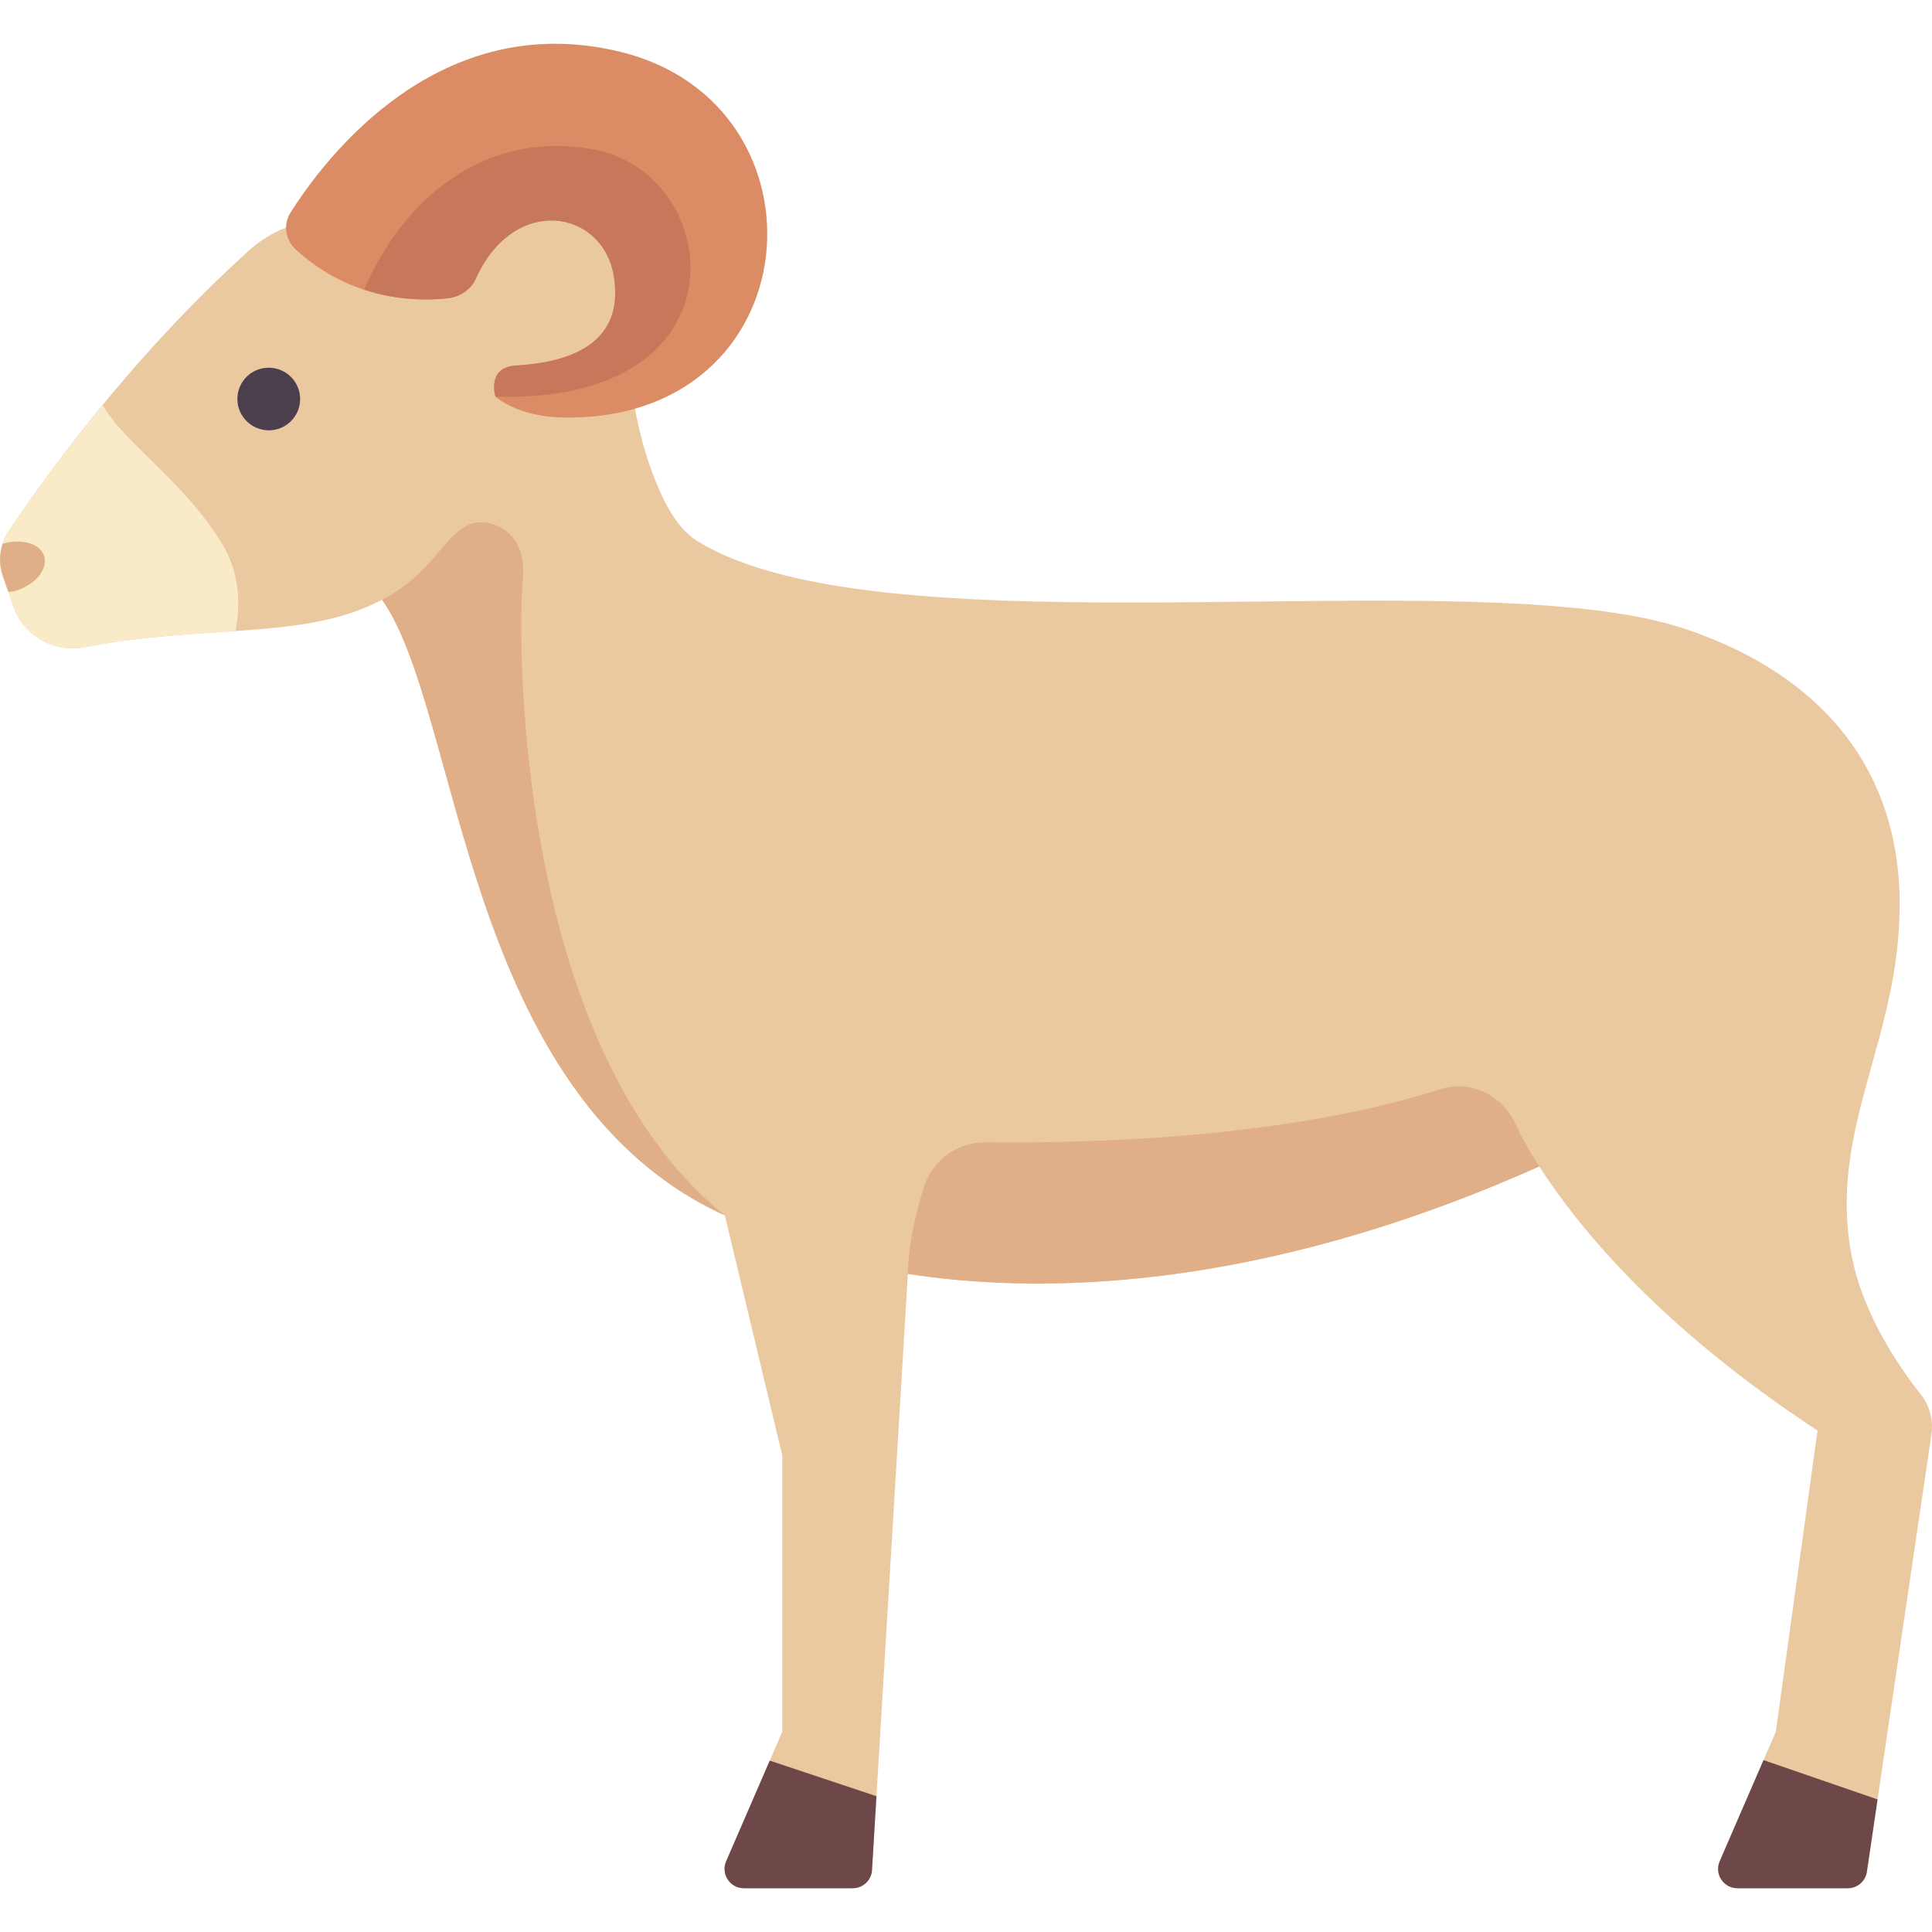
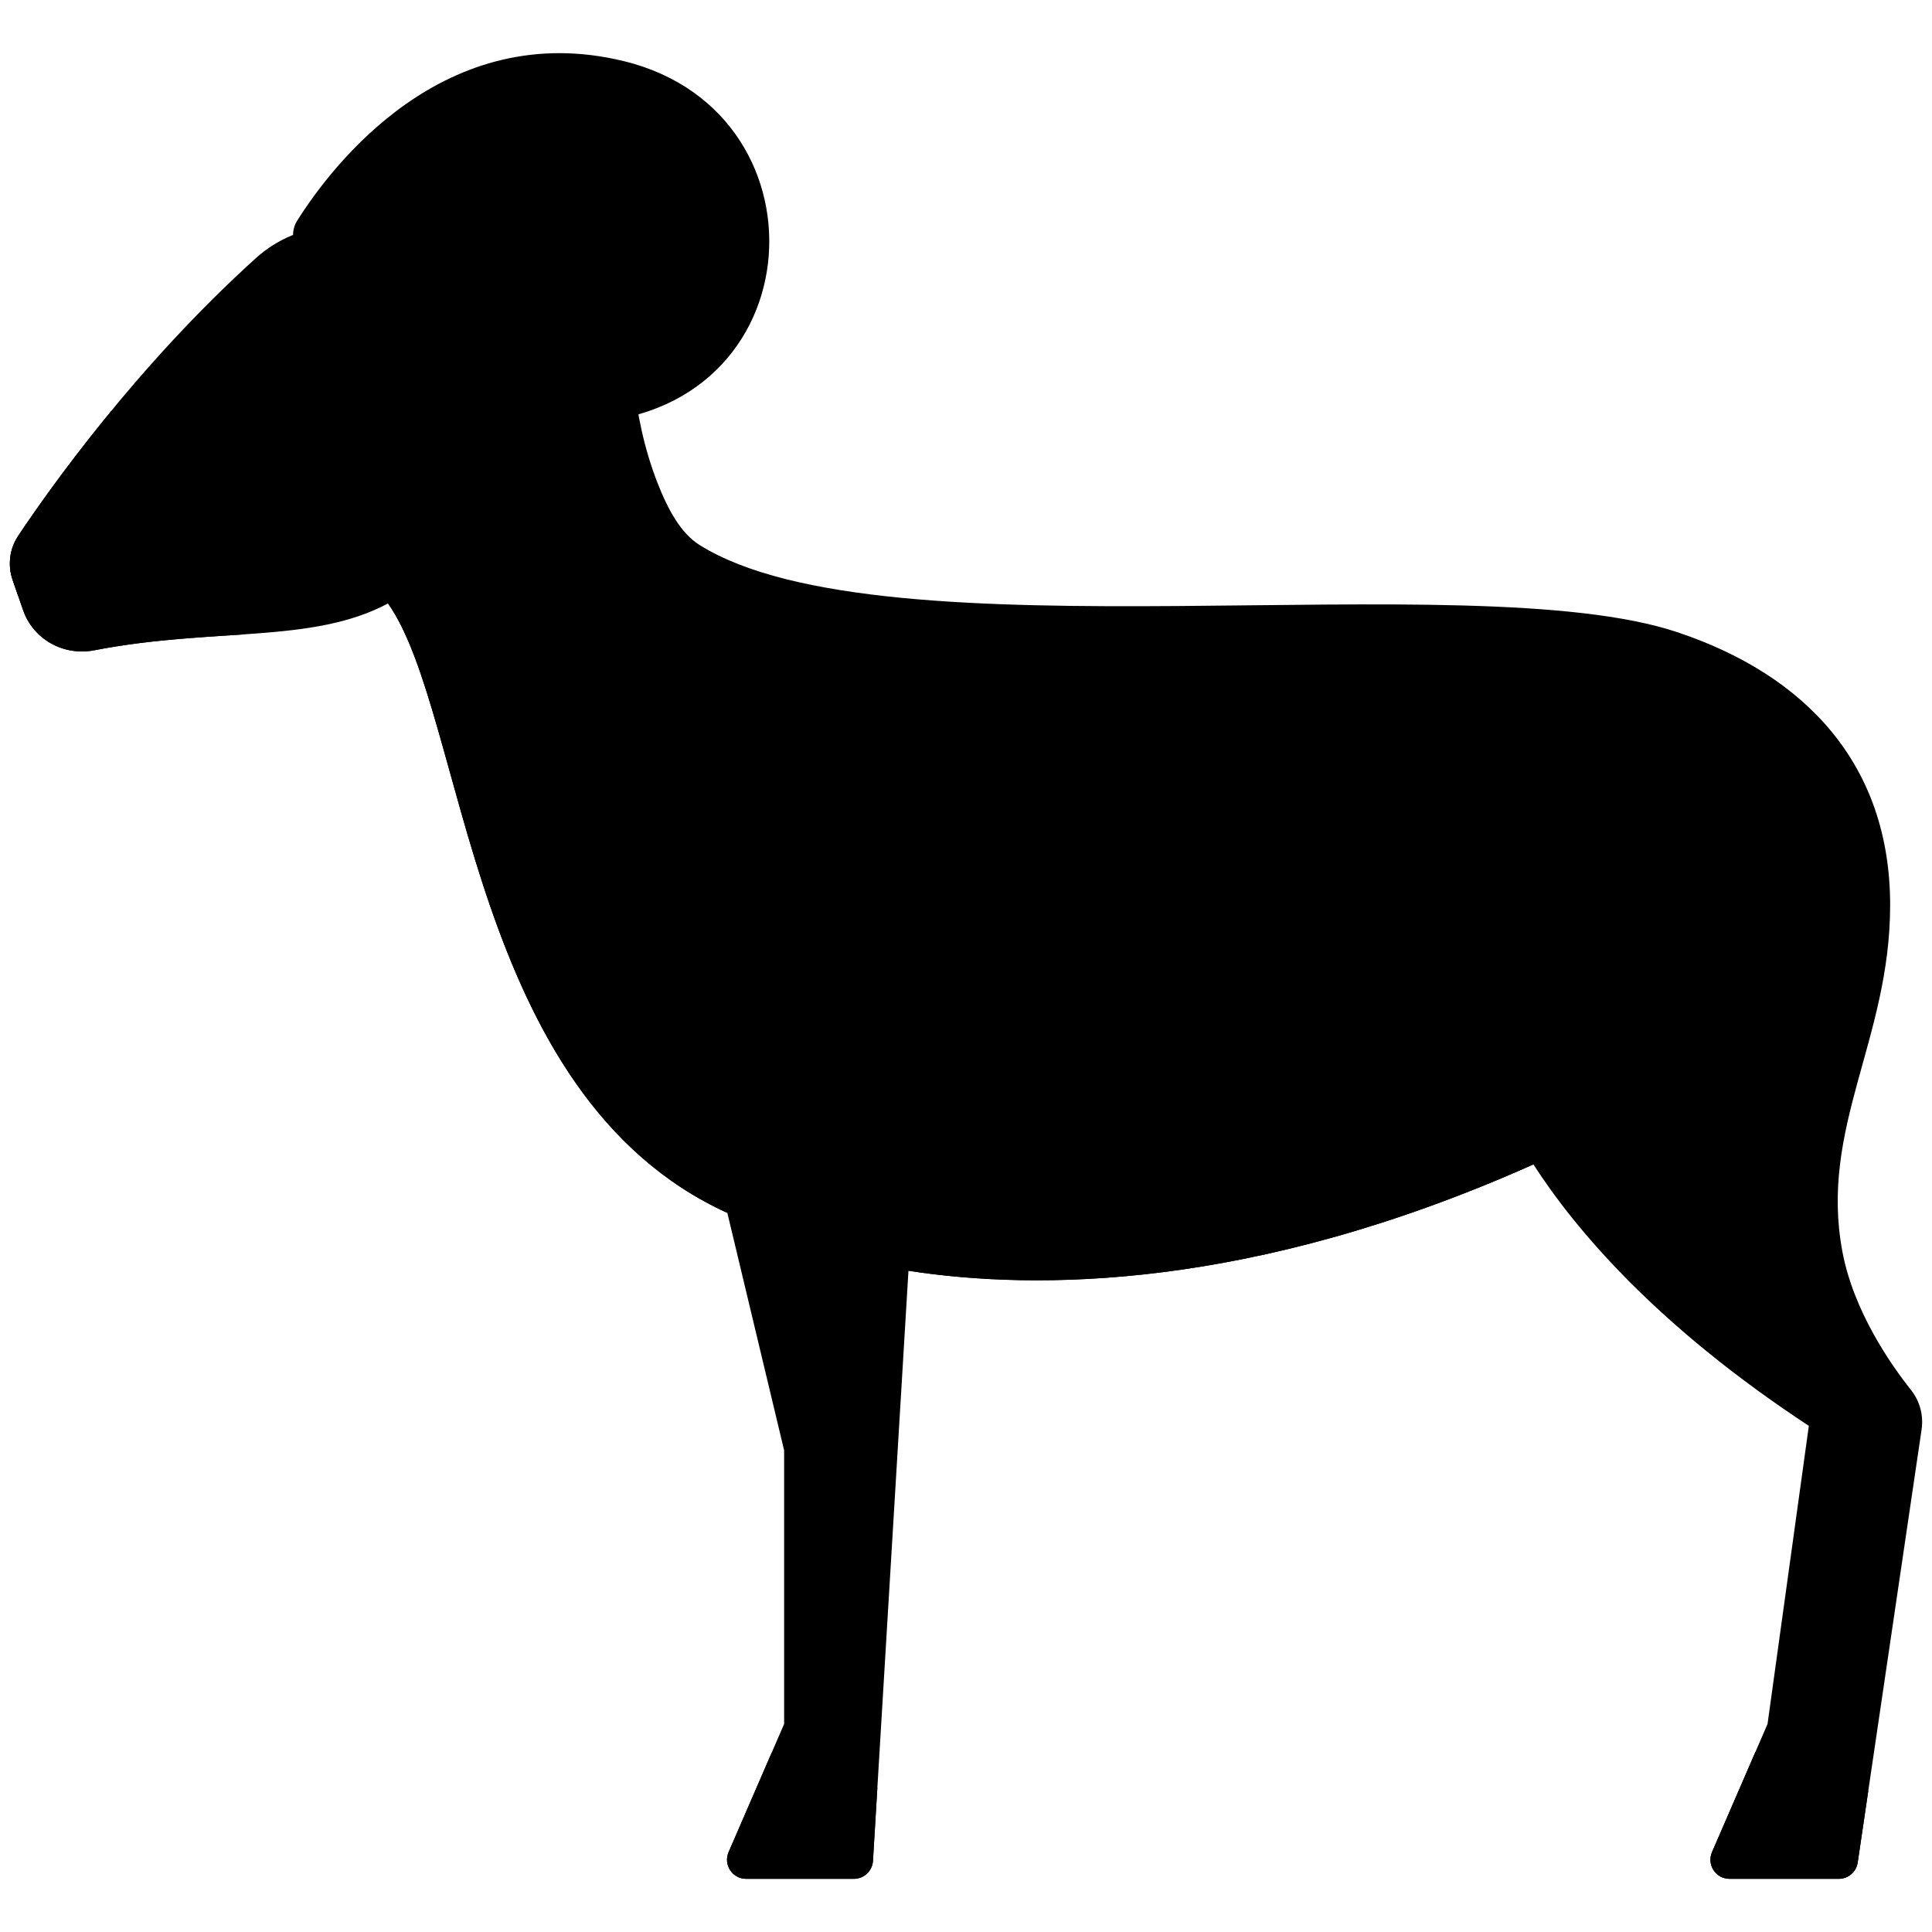
- <svg xmlns="http://www.w3.org/2000/svg" version="1.1" id="Capa_1" x="0px" y="0px" viewBox="0 0 512 512" style="enable-background:new 0 0 512 512;" xml:space="preserve">
-   <path style="fill:#EBC9A0;" d="M490.646,332.471c-6.22-33.172,12.785-56.841,12.785-92.777c0-37.318-22.297-61.509-57.014-73.081  c-55.977-18.659-211.987,7.775-261.745-23.324c-4.976-3.11-8.459-9.392-11.345-16.83c-3.514-9.058-5.508-18.636-6.425-28.308  l-4-42.196L86.93,57.977c-7.802,0.208-15.258,3.257-21.049,8.49c-31.945,28.865-55.095,61.526-63.652,74.364  c-2.326,3.489-2.852,7.847-1.481,11.81l2.785,8.052c2.727,7.885,10.884,12.366,19.075,10.777  c31.849-6.182,58.319-1.676,78.64-12.539c21.038,29.736,21.479,131.578,90.854,163.175l15.204,63.579v73.254l-14.87,34.316  c-1.464,3.378,1.012,7.149,4.693,7.149h28.857c2.706,0,4.943-2.107,5.106-4.808l9.503-157.998  c34.102,5.288,91.979,5.19,167.318-28.477c11.273,17.473,33.003,43.223,73.75,70l-11.057,79.819l-14.87,34.316  c-1.464,3.378,1.012,7.149,4.693,7.149h29.257c2.537,0,4.69-1.859,5.06-4.368l17.105-115.931c0.56-3.794-0.466-7.604-2.85-10.608  C503.509,362.579,493.626,348.367,490.646,332.471z" />
-   <path style="fill:#DC8C64;" d="M164.459,13.748C116.284,1.953,86.164,41.812,76.946,56.416c-1.985,3.144-1.264,7.253,1.485,9.757  c14.84,13.522,31.693,13.843,40.334,12.859c3.188-0.363,6.058-2.342,7.38-5.265c10.097-22.331,33.54-18.255,36.5-0.708  c3.628,21.51-18.311,23.3-26.174,23.842c-7.515,0.518-5.183,8.207-5.183,8.207s5.701,5.269,17.622,5.529  C215.327,112.079,221.472,27.707,164.459,13.748z" />
-   <path style="fill:#4B3F4E;" d="M71.245,114.041c-4.58,0-8.333-3.713-8.333-8.293s3.673-8.293,8.252-8.293h0.081  c4.58,0,8.293,3.713,8.293,8.293S75.824,114.041,71.245,114.041z" />
-   <g>
-     <path style="fill:#6E4848;" d="M197.129,500.402h28.857c2.705,0,4.943-2.107,5.106-4.808l1.178-19.585l-28.279-9.42l-11.555,26.664   C190.972,496.631,193.447,500.402,197.129,500.402z" />
-     <path style="fill:#6E4848;" d="M455.735,493.253c-1.463,3.378,1.012,7.149,4.694,7.149h29.257c2.536,0,4.69-1.859,5.06-4.369   l2.828-19.171l-30.222-10.419L455.735,493.253z" />
+ <svg xmlns="http://www.w3.org/2000/svg" version="1.1" id="Capa_1" x="0px" y="0px" viewBox="0 0 512 512" style="enable-background:new 0 0 512 512;" xml:space="preserve" width="512px" height="512px">
+   <g transform="matrix(0.989802 0 0 0.989802 2.61068 2.61068)">
+     <path style="fill:#000000" d="M490.646,332.471c-6.22-33.172,12.785-56.841,12.785-92.777c0-37.318-22.297-61.509-57.014-73.081  c-55.977-18.659-211.987,7.775-261.745-23.324c-4.976-3.11-8.459-9.392-11.345-16.83c-3.514-9.058-5.508-18.636-6.425-28.308  l-4-42.196L86.93,57.977c-7.802,0.208-15.258,3.257-21.049,8.49c-31.945,28.865-55.095,61.526-63.652,74.364  c-2.326,3.489-2.852,7.847-1.481,11.81l2.785,8.052c2.727,7.885,10.884,12.366,19.075,10.777  c31.849-6.182,58.319-1.676,78.64-12.539c21.038,29.736,21.479,131.578,90.854,163.175l15.204,63.579v73.254l-14.87,34.316  c-1.464,3.378,1.012,7.149,4.693,7.149h28.857c2.706,0,4.943-2.107,5.106-4.808l9.503-157.998  c34.102,5.288,91.979,5.19,167.318-28.477c11.273,17.473,33.003,43.223,73.75,70l-11.057,79.819l-14.87,34.316  c-1.464,3.378,1.012,7.149,4.693,7.149h29.257c2.537,0,4.69-1.859,5.06-4.368l17.105-115.931c0.56-3.794-0.466-7.604-2.85-10.608  C503.509,362.579,493.626,348.367,490.646,332.471z" data-original="#EBC9A0" class="active-path" data-old_color="#EBC9A0" />
+     <path style="fill:#000000" d="M164.459,13.748C116.284,1.953,86.164,41.812,76.946,56.416c-1.985,3.144-1.264,7.253,1.485,9.757  c14.84,13.522,31.693,13.843,40.334,12.859c3.188-0.363,6.058-2.342,7.38-5.265c10.097-22.331,33.54-18.255,36.5-0.708  c3.628,21.51-18.311,23.3-26.174,23.842c-7.515,0.518-5.183,8.207-5.183,8.207s5.701,5.269,17.622,5.529  C215.327,112.079,221.472,27.707,164.459,13.748z" data-original="#DC8C64" class="" data-old_color="#DC8C64" />
+     <path style="fill:#000000" d="M71.245,114.041c-4.58,0-8.333-3.713-8.333-8.293s3.673-8.293,8.252-8.293h0.081  c4.58,0,8.293,3.713,8.293,8.293S75.824,114.041,71.245,114.041z" data-original="#4B3F4E" class="" data-old_color="#4B3F4E" />
+     <g>
+       <path style="fill:#000000" d="M197.129,500.402h28.857c2.705,0,4.943-2.107,5.106-4.808l1.178-19.585l-28.279-9.42l-11.555,26.664   C190.972,496.631,193.447,500.402,197.129,500.402z" data-original="#6E4848" class="" data-old_color="#6E4848" />
+       <path style="fill:#000000" d="M455.735,493.253c-1.463,3.378,1.012,7.149,4.694,7.149h29.257c2.536,0,4.69-1.859,5.06-4.369   l2.828-19.171l-30.222-10.419L455.735,493.253z" data-original="#6E4848" class="" data-old_color="#6E4848" />
+     </g>
+     <path style="fill:#000000" d="M58.983,144.326c-10.042-16.736-26.654-27.391-31.737-37.012  c-11.81,14.364-20.497,26.735-25.017,33.517c-2.326,3.489-2.852,7.847-1.481,11.81l2.785,8.052  c2.727,7.885,10.884,12.366,19.075,10.777c14.421-2.799,27.676-3.417,39.82-4.252C63.82,159.752,63.382,151.657,58.983,144.326z" data-original="#FAEBC8" class="" data-old_color="#FAEBC8" />
+     <g>
+       <path style="fill:#000000" d="M0.7,144.1c-0.893,2.75-0.922,5.739,0.048,8.541l1.473,4.258c0.699-0.114,1.382-0.149,2.094-0.378   c5.166-1.66,8.465-5.772,7.37-9.184C10.614,144.003,5.739,142.619,0.7,144.1z" data-original="#E1AF87" class="" data-old_color="#E1AF87" />
+       <path style="fill:#000000" d="M192.102,322.105c-56.322-45.265-54.882-155.691-53.558-168.449   c1.425-13.735-9.718-17.104-14.858-14.34c-6.71,3.608-9.33,12.785-22.437,19.614C122.286,188.666,122.727,290.508,192.102,322.105z   " data-original="#E1AF87" class="" data-old_color="#E1AF87" />
+       <path style="fill:#000000" d="M407.912,309.118c-2.723-4.168-4.756-7.948-6.273-11.262c-3.514-7.674-12.013-11.785-20.046-9.195   c-41.605,13.415-96.532,14.368-120.316,14.062c-7.538-0.097-14.19,4.733-16.464,11.921c-2.065,6.527-4.07,14.863-4.219,22.952   C274.696,342.884,332.574,342.786,407.912,309.118z" data-original="#E1AF87" class="" data-old_color="#E1AF87" />
+     </g>
+     <path style="fill:#000000" d="M158.239,39.801c-27.625-5.696-50.447,10.756-61.753,36.949c8.907,2.935,17.085,2.874,22.279,2.282  c3.187-0.363,6.058-2.341,7.38-5.265c10.097-22.331,33.541-18.255,36.5-0.708c3.628,21.51-18.311,23.299-26.174,23.842  c-7.515,0.518-5.183,8.206-5.183,8.206C198.667,107.18,191.756,46.711,158.239,39.801z" data-original="#C8785A" class="" data-old_color="#C8785A" />
  </g>
-   <path style="fill:#FAEBC8;" d="M58.983,144.326c-10.042-16.736-26.654-27.391-31.737-37.012  c-11.81,14.364-20.497,26.735-25.017,33.517c-2.326,3.489-2.852,7.847-1.481,11.81l2.785,8.052  c2.727,7.885,10.884,12.366,19.075,10.777c14.421-2.799,27.676-3.417,39.82-4.252C63.82,159.752,63.382,151.657,58.983,144.326z" />
-   <g>
-     <path style="fill:#E1AF87;" d="M0.7,144.1c-0.893,2.75-0.922,5.739,0.048,8.541l1.473,4.258c0.699-0.114,1.382-0.149,2.094-0.378   c5.166-1.66,8.465-5.772,7.37-9.184C10.614,144.003,5.739,142.619,0.7,144.1z" />
-     <path style="fill:#E1AF87;" d="M192.102,322.105c-56.322-45.265-54.882-155.691-53.558-168.449   c1.425-13.735-9.718-17.104-14.858-14.34c-6.71,3.608-9.33,12.785-22.437,19.614C122.286,188.666,122.727,290.508,192.102,322.105z   " />
-     <path style="fill:#E1AF87;" d="M407.912,309.118c-2.723-4.168-4.756-7.948-6.273-11.262c-3.514-7.674-12.013-11.785-20.046-9.195   c-41.605,13.415-96.532,14.368-120.316,14.062c-7.538-0.097-14.19,4.733-16.464,11.921c-2.065,6.527-4.07,14.863-4.219,22.952   C274.696,342.884,332.574,342.786,407.912,309.118z" />
-   </g>
-   <path style="fill:#C8785A;" d="M158.239,39.801c-27.625-5.696-50.447,10.756-61.753,36.949c8.907,2.935,17.085,2.874,22.279,2.282  c3.187-0.363,6.058-2.341,7.38-5.265c10.097-22.331,33.541-18.255,36.5-0.708c3.628,21.51-18.311,23.299-26.174,23.842  c-7.515,0.518-5.183,8.206-5.183,8.206C198.667,107.18,191.756,46.711,158.239,39.801z" />
-   <g>
- </g>
-   <g>
- </g>
-   <g>
- </g>
-   <g>
- </g>
-   <g>
- </g>
-   <g>
- </g>
-   <g>
- </g>
-   <g>
- </g>
-   <g>
- </g>
-   <g>
- </g>
-   <g>
- </g>
-   <g>
- </g>
-   <g>
- </g>
-   <g>
- </g>
-   <g>
- </g>
</svg>
